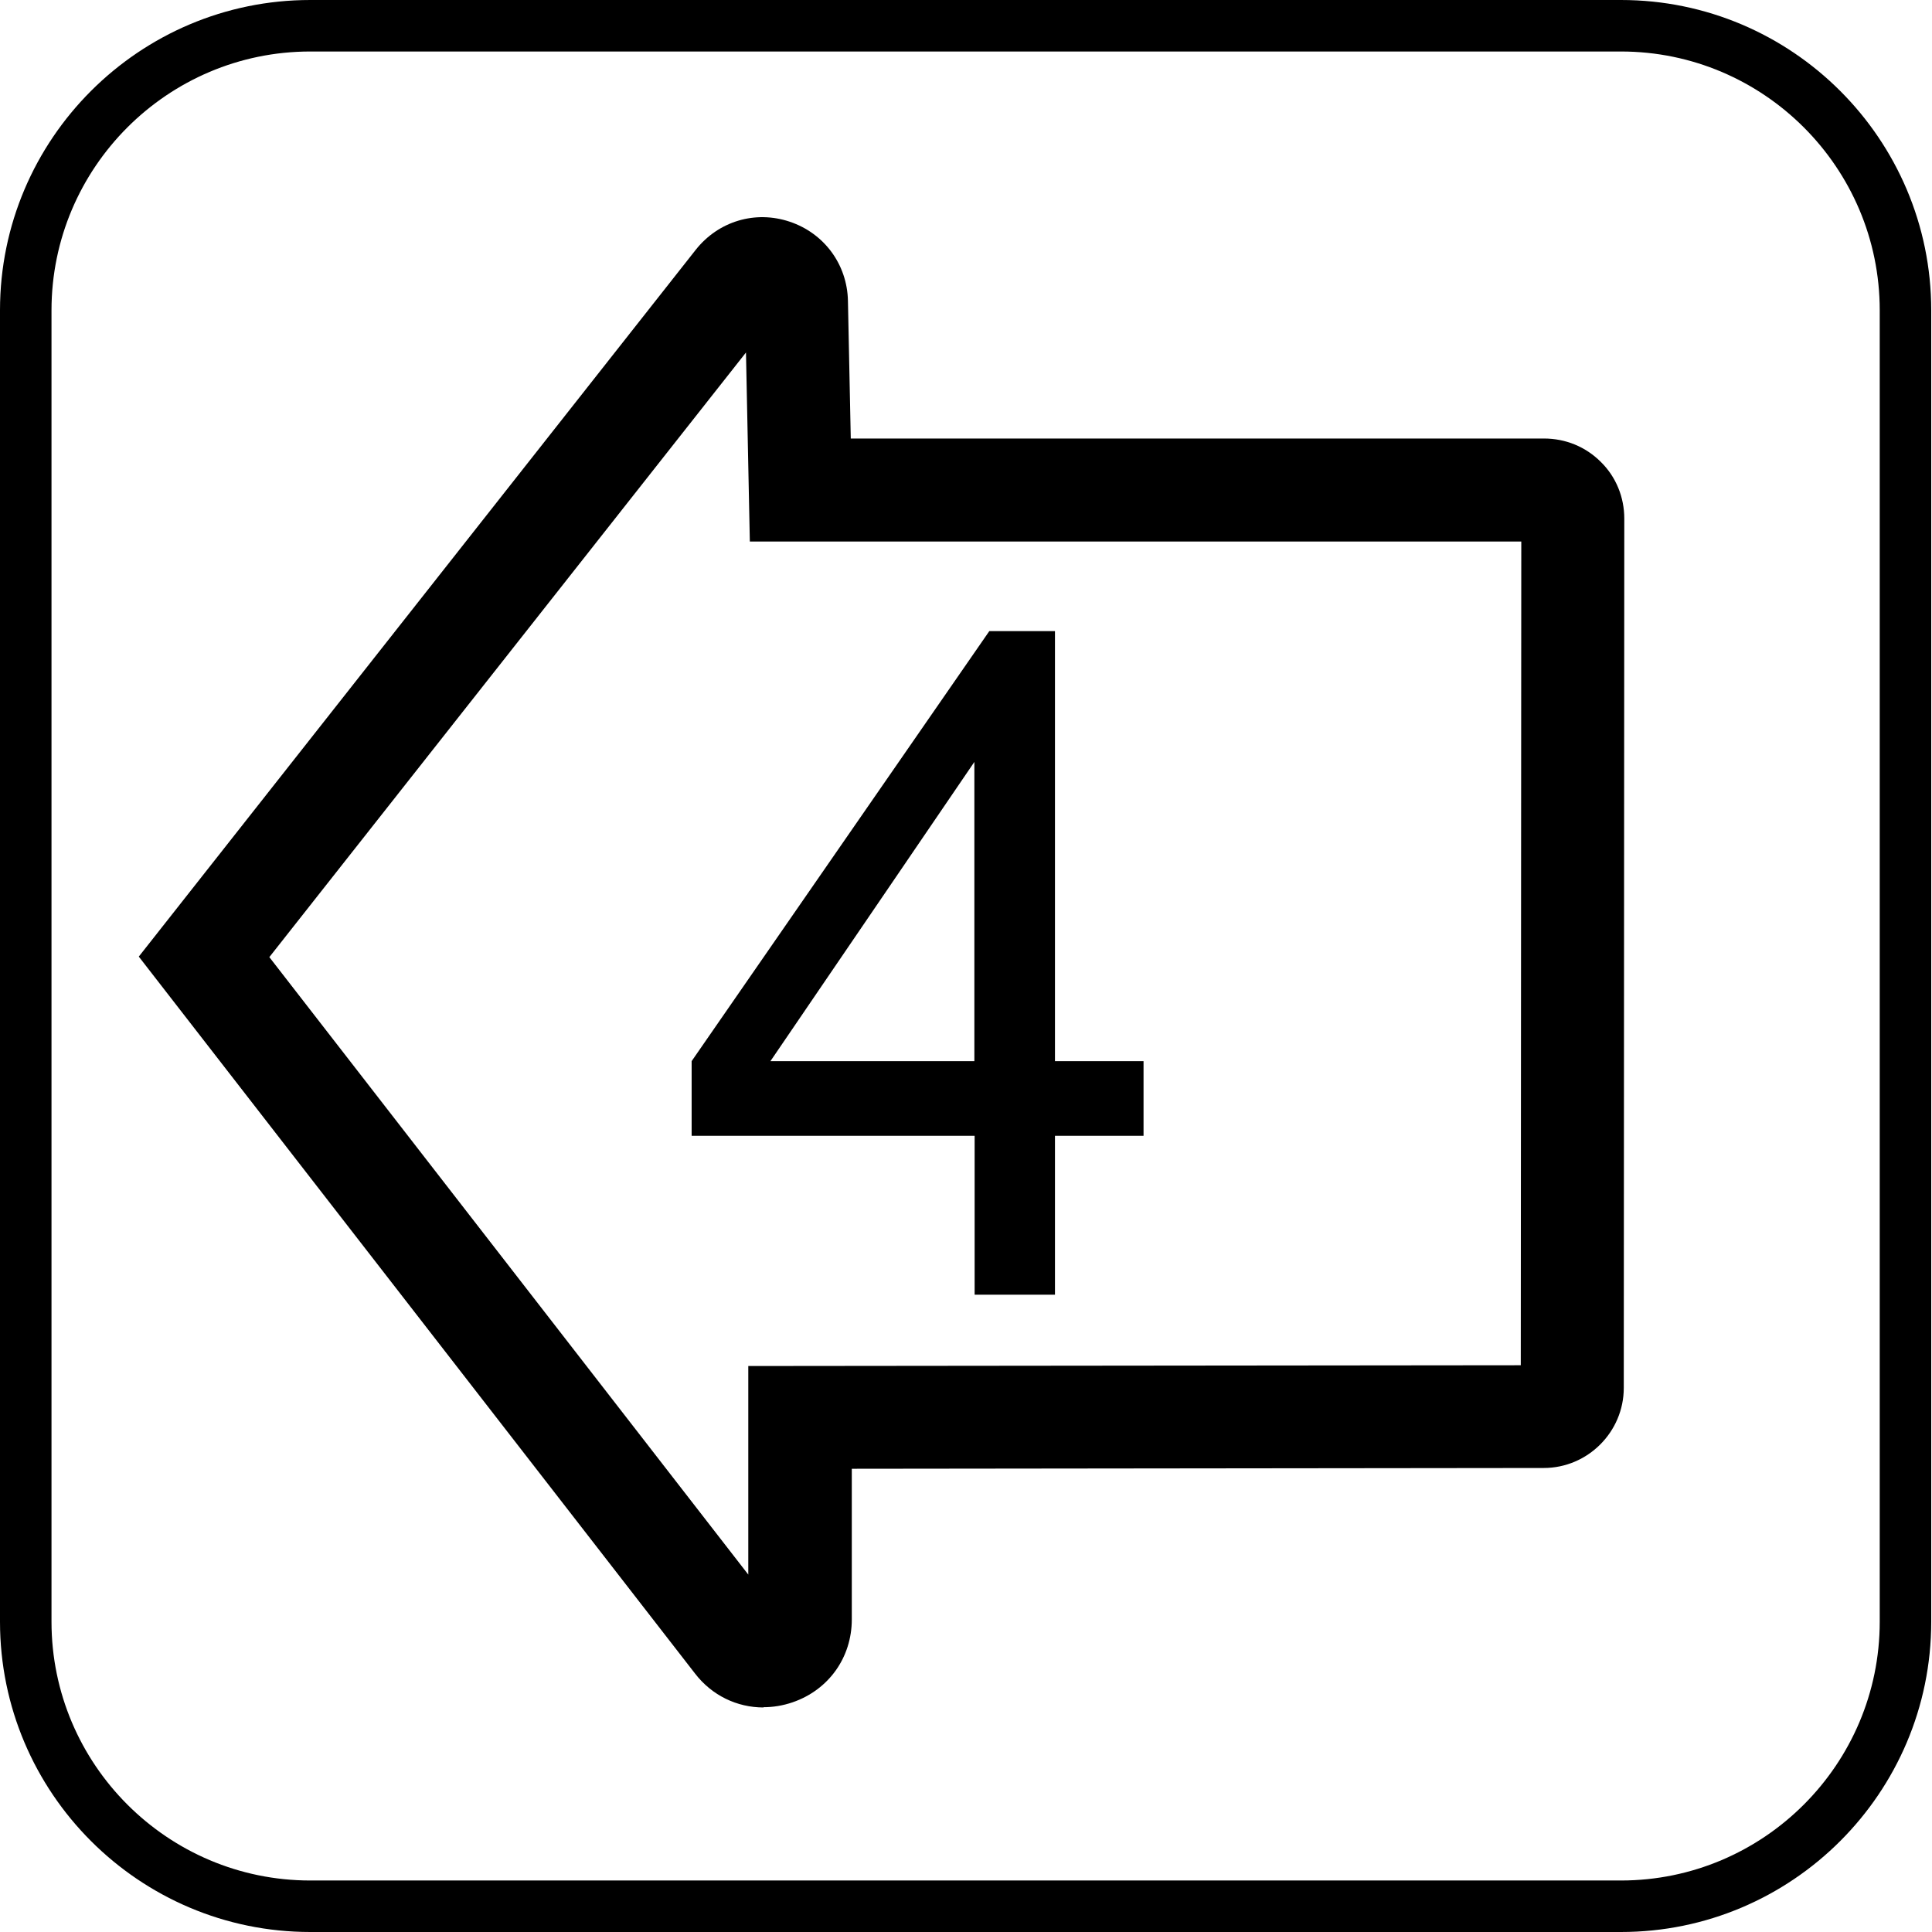
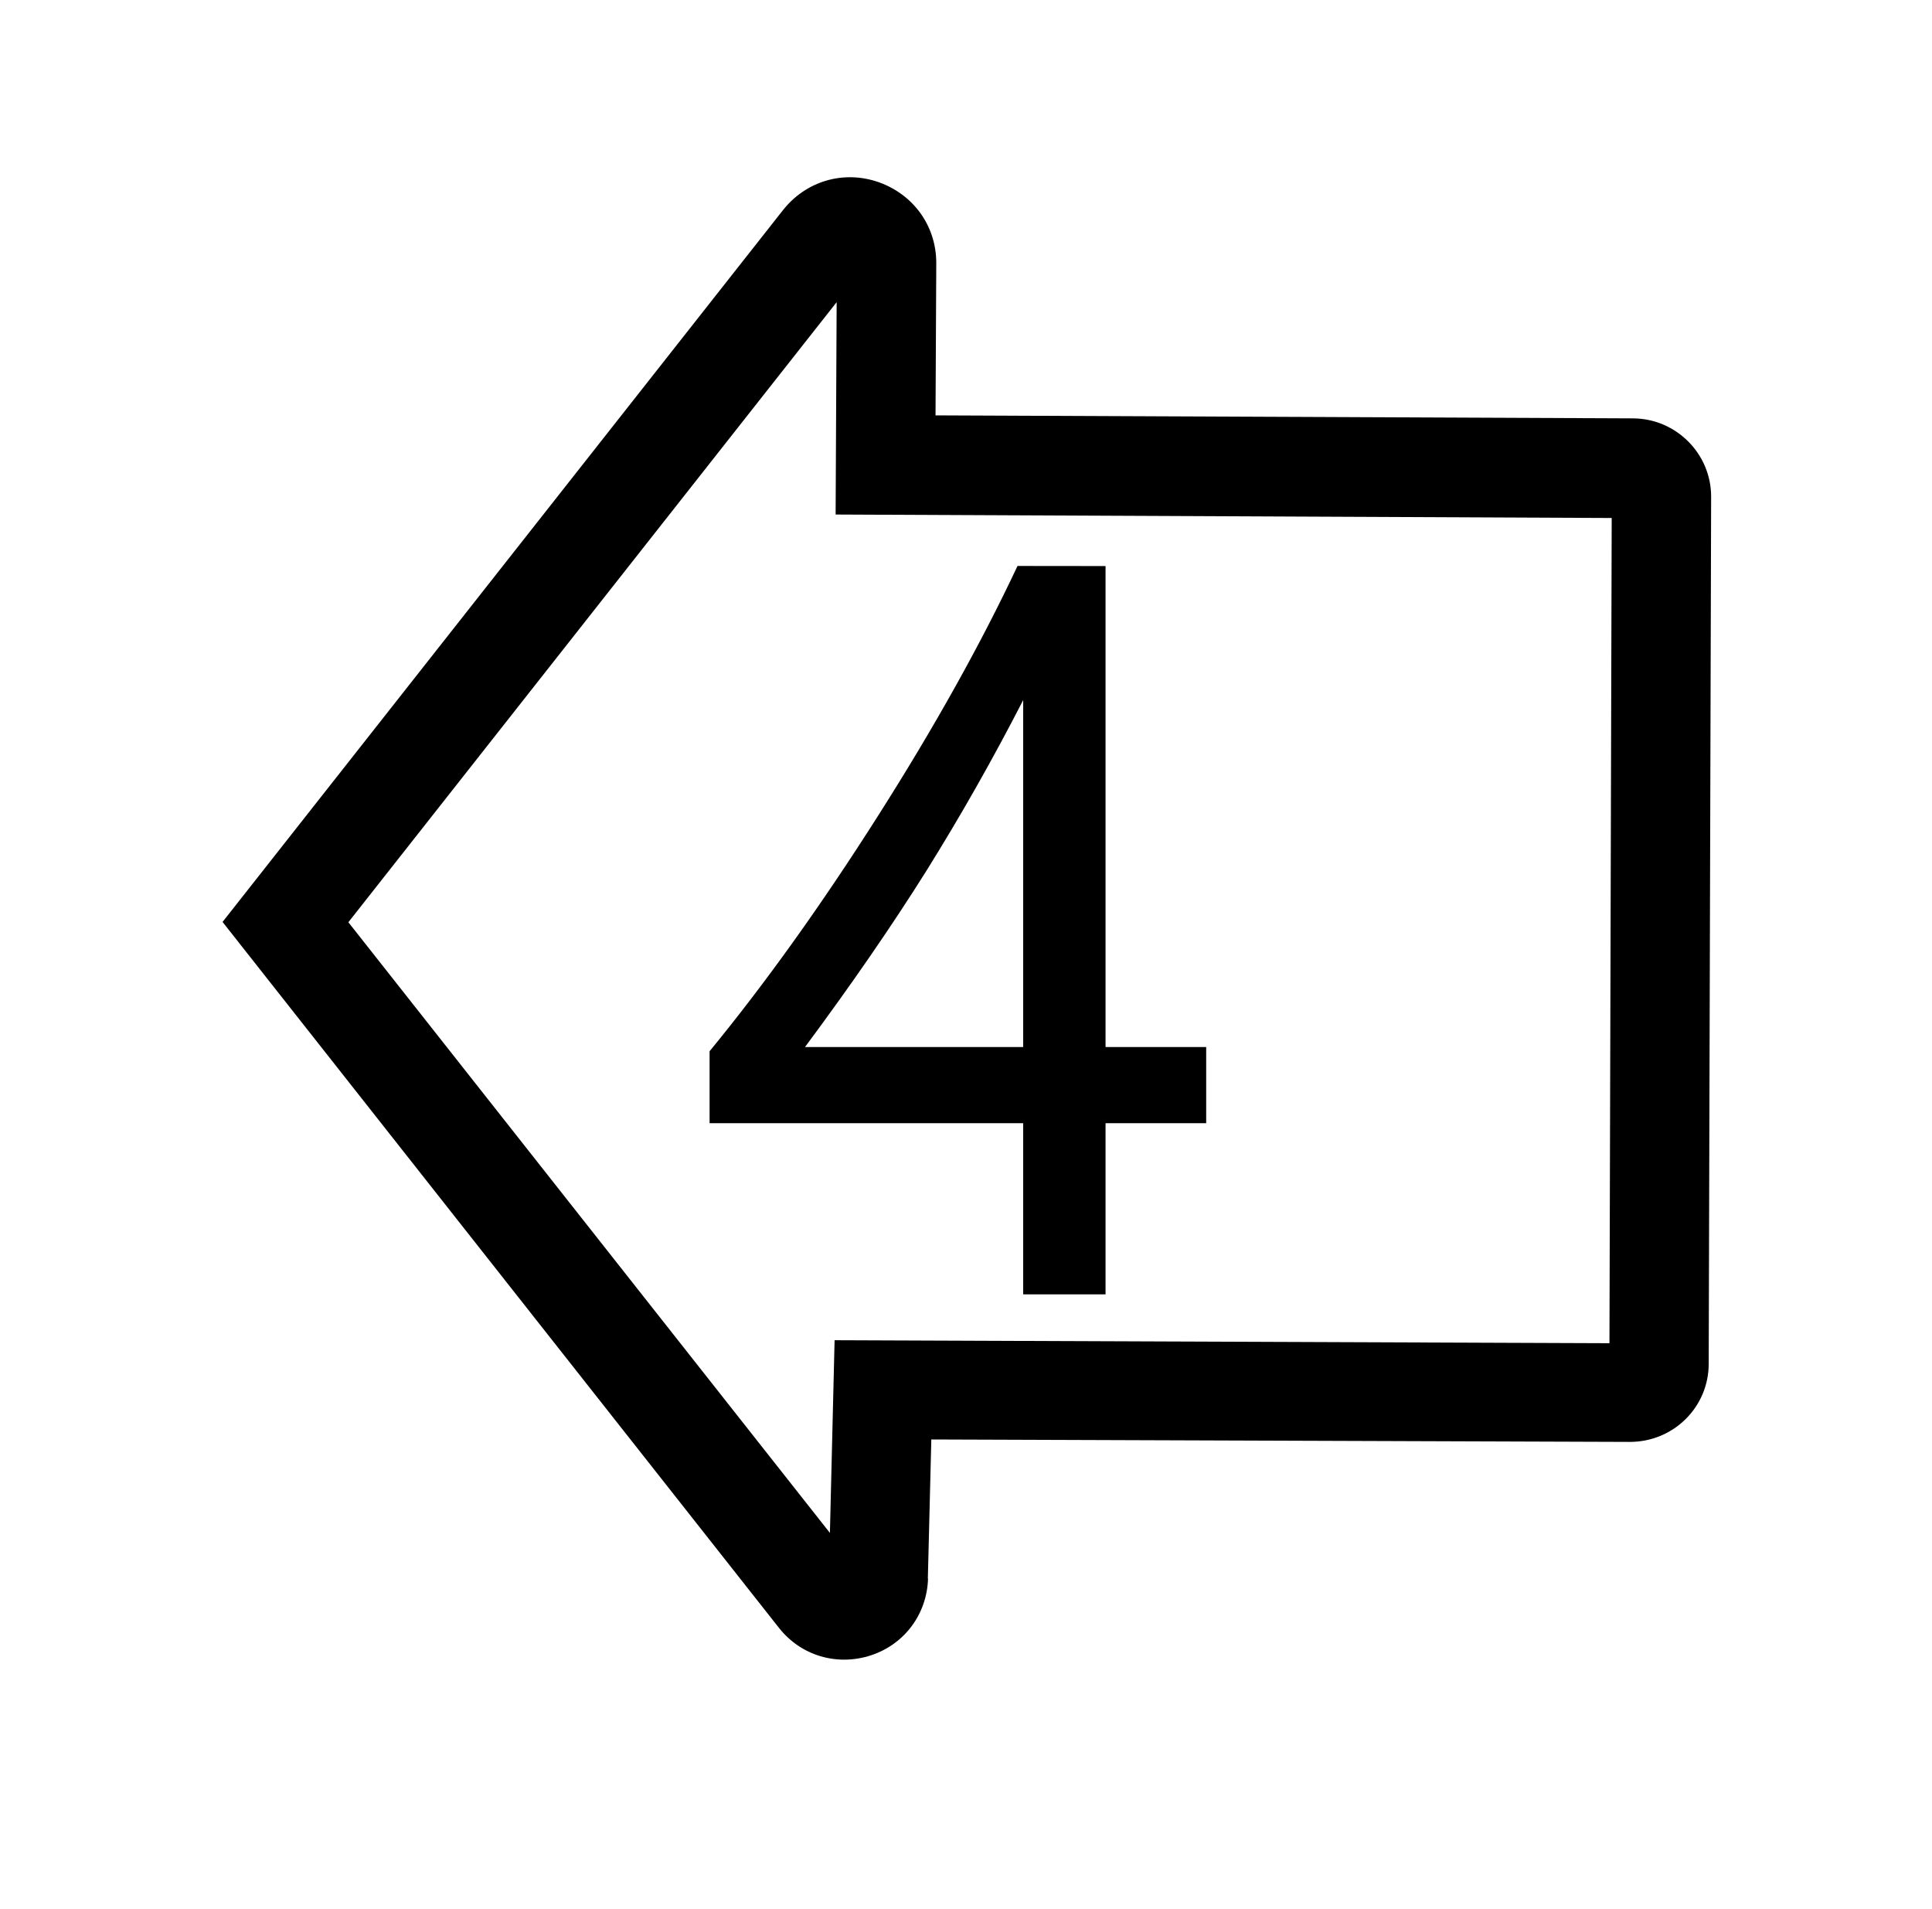
- <svg xmlns="http://www.w3.org/2000/svg" version="1.1" viewBox="0 0 75 75.03" width="75" height="75.03">
-   <g transform="translate(-1122.45, -120.79)">
-     <path d="m1134.5 195.82h50.9c6.64 0 12.05-5.4 12.05-12.05v-50.93c0-6.64-5.4-12.05-12.05-12.05h-50.9c-6.64 0-12.05 5.4-12.05 12.05v50.93c0 6.64 5.4 12.05 12.05 12.05zm-10.05-62.98c0-5.54 4.51-10.05 10.05-10.05h50.9c5.54 0 10.05 4.51 10.05 10.05v50.93c0 5.54-4.51 10.05-10.05 10.05h-50.9c-5.54 0-10.05-4.51-10.05-10.05z" />
-     <path d="m1152.1 187.09c0.37 0 0.75-0.06 1.13-0.19 1.4-0.48 2.3-1.74 2.3-3.22v-5.85s26.87-0.03 26.87-0.03c1.71 0 3.11-1.4 3.11-3.11l0.02-33.76c0-0.83-0.32-1.62-0.91-2.2-0.59-0.59-1.37-0.91-2.21-0.91h-26.92l-0.11-5.35c-0.03-1.41-0.92-2.62-2.26-3.07s-2.77-0.02-3.65 1.09l-21.63 27.45 21.6 27.84c0.66 0.86 1.64 1.32 2.66 1.32zm-0.68-52.62 0.15 7.35h29.96l-0.02 31.99-30 0.03v8.1l-18.6-23.98 18.51-23.48z" />
-     <path d="m1160.3 171.07h3.12v-6.17h3.44v-2.9h-3.44v-16.7h-2.55l-11.56 16.7v2.9h10.99zm-7.93-9.07 7.92-11.62v11.62z" />
+ <svg xmlns="http://www.w3.org/2000/svg" width="20.635mm" height="20.381mm" version="1.1" viewBox="0 0 20.635 20.381">
+   <g transform="translate(-147.11 -146.58)">
+     <path d="m157.02 163.44 0.037-1.487 7.461 0.026c0.222 0 0.434-0.085 0.593-0.241 0.159-0.156 0.249-0.368 0.249-0.593l0.026-9.258v-3e-3c0-0.458-0.373-0.833-0.833-0.836l-7.451-0.032 8e-3 -1.622v-5e-3c0-0.394-0.241-0.73-0.614-0.863-0.376-0.132-0.778-0.013-1.024 0.299l-5.985 7.601 5.942 7.538c0.235 0.299 0.622 0.413 0.984 0.294 0.36-0.119 0.598-0.442 0.609-0.82zm-6.189-7.011 5.215-6.622-0.011 2.268 8.289 0.037-0.024 8.813-8.276-0.032-0.05 2.058-5.141-6.519z" stroke-width=".265" />
+     <path transform="scale(.96052 1.0411)" d="m165.45 146.6v4.934h1.119v0.781h-1.119v1.756h-0.916v-1.756h-3.487v-0.738q0.931-1.047 1.871-2.412 0.941-1.365 1.553-2.566zm-3.342 4.934h2.426v-3.559q-0.502 0.902-1.076 1.751-0.574 0.844-1.351 1.809z" stroke-width=".331" aria-label="4" />
  </g>
</svg>
